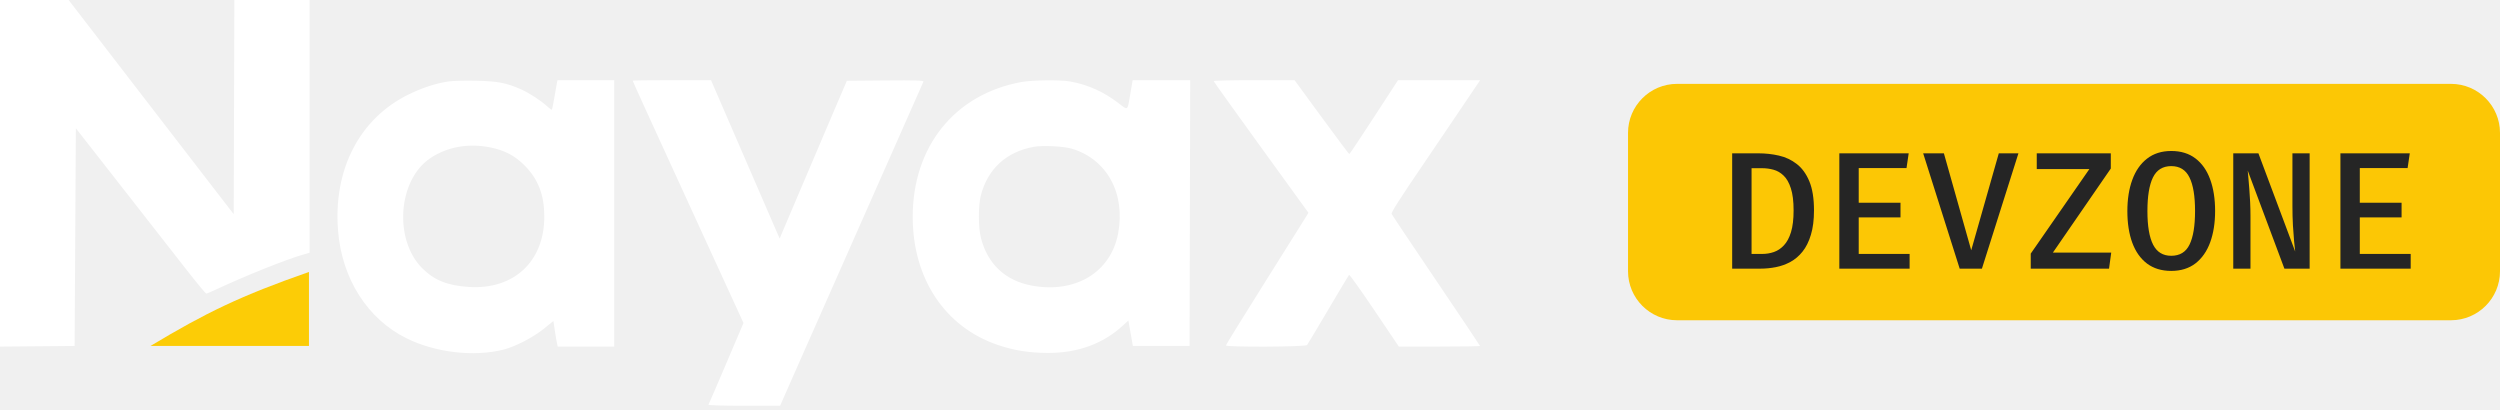
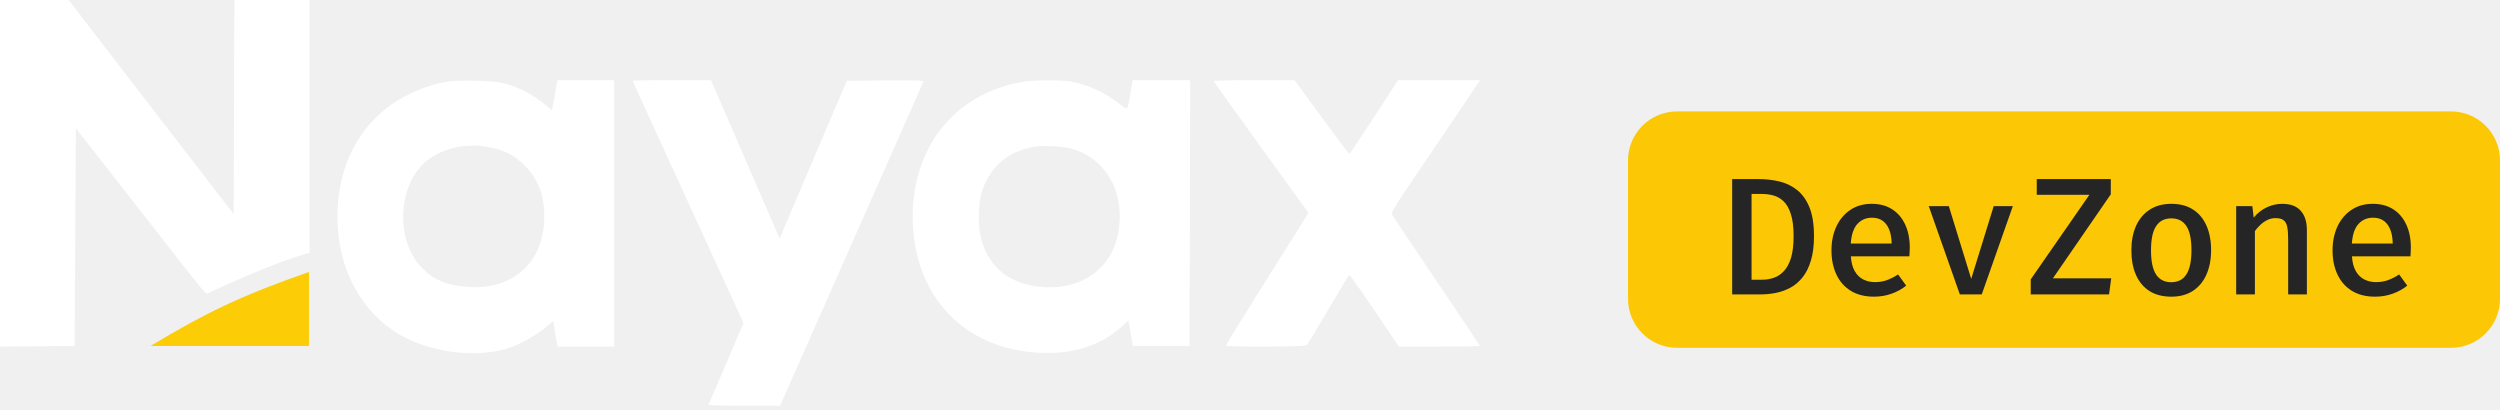
- <svg xmlns="http://www.w3.org/2000/svg" width="525" height="86" viewBox="0 0 525 86" fill="none">
-   <path fill-rule="evenodd" clip-rule="evenodd" d="M0 36.394V72.787L7.835 72.719L15.67 72.65L15.799 49.793L15.929 26.936L18.907 30.741C24.195 37.495 35.175 51.534 39.175 56.657C41.316 59.399 43.179 61.643 43.313 61.643C43.448 61.643 44.335 61.279 45.284 60.835C51.42 57.962 59.977 54.524 63.521 53.508L65.01 53.081V26.541V0H57.112H49.214L49.147 22.488L49.081 44.976L44.565 39.129C42.081 35.913 34.28 25.794 27.23 16.641L14.412 0H7.206H0V36.394ZM94.185 17.104C91.418 17.537 88.741 18.408 85.86 19.812C75.52 24.849 69.956 35.573 70.992 48.466C71.801 58.531 77.168 66.971 85.342 71.03C91.412 74.045 99.537 74.993 105.76 73.413C108.226 72.787 111.941 70.865 114.183 69.055L116.214 67.415L116.53 69.515C116.703 70.67 116.908 71.877 116.986 72.197L117.126 72.78H123.055H128.984V44.808V16.835H123.032H117.079L116.952 17.418C116.882 17.738 116.642 19.102 116.42 20.449C116.197 21.795 115.96 22.953 115.891 23.021C115.823 23.089 115.39 22.789 114.929 22.353C113.71 21.2 111.146 19.526 109.45 18.776C106.315 17.39 104.533 17.047 99.975 16.954C97.625 16.906 95.019 16.974 94.185 17.104ZM132.869 16.94C132.869 17.084 135.433 22.706 146.545 46.929L156.133 67.828L152.528 76.289C150.545 80.942 148.859 84.853 148.78 84.981C148.698 85.115 151.838 85.212 156.229 85.211L163.82 85.21L167.616 76.599C169.704 71.863 176.447 56.625 182.599 42.736C188.752 28.846 193.846 17.335 193.919 17.155C194.025 16.895 192.398 16.842 185.947 16.896L177.841 16.965L175.289 22.922C172.394 29.678 169.639 36.145 166.138 44.404L163.728 50.088L163.108 48.678C162.767 47.903 159.524 40.421 155.902 32.052L149.315 16.836L141.092 16.836C136.569 16.835 132.869 16.882 132.869 16.94ZM214.516 17.223C200.508 19.762 191.65 30.759 191.669 45.585C191.686 58.499 198.426 68.648 209.493 72.424C212.931 73.597 216.05 74.099 220.023 74.116C226.311 74.144 231.645 72.2 235.808 68.363L236.958 67.303L237.11 68.164C237.194 68.637 237.406 69.84 237.582 70.837L237.901 72.65H243.855H249.809L249.875 44.743L249.941 16.835H243.898H237.855L237.404 19.49C236.732 23.444 236.972 23.246 234.836 21.618C231.713 19.238 228.396 17.762 224.703 17.107C222.62 16.739 216.826 16.804 214.516 17.223ZM254.871 17.029C254.878 17.136 259.359 23.401 264.828 30.951L274.773 44.678L274.307 45.455C274.051 45.883 270.153 52.095 265.645 59.261C261.138 66.426 257.449 72.4 257.449 72.535C257.449 72.934 274.158 72.857 274.485 72.456C274.63 72.278 276.635 68.927 278.94 65.01C281.246 61.092 283.211 57.809 283.306 57.713C283.401 57.617 285.791 60.968 288.617 65.16L293.755 72.78H302.28C306.968 72.78 310.804 72.72 310.804 72.647C310.804 72.575 306.659 66.386 301.592 58.895C296.525 51.404 292.319 45.117 292.244 44.923C292.122 44.604 293.94 41.762 299.278 33.929C300.298 32.434 303.315 27.976 305.983 24.023L310.834 16.835L302.207 16.84L293.58 16.845L288.53 24.608C285.752 28.878 283.421 32.367 283.35 32.362C283.279 32.356 280.662 28.86 277.536 24.593L271.852 16.835H263.356C258.683 16.835 254.865 16.923 254.871 17.029ZM103.029 30.972C105.994 31.58 108.101 32.686 110.106 34.687C113.004 37.578 114.296 40.895 114.303 45.455C114.317 54.917 107.925 60.876 98.427 60.258C93.981 59.969 91.193 58.85 88.687 56.351C82.648 50.328 83.568 37.751 90.38 33.202C93.956 30.814 98.422 30.027 103.029 30.972ZM225.074 31.223C232.48 33.433 236.407 40.654 234.793 49.091C233.236 57.227 225.76 61.698 216.614 59.963C211.101 58.917 207.407 55.445 206.001 49.988C205.426 47.758 205.42 43.166 205.989 40.994C207.444 35.441 211.357 31.866 217.109 30.832C218.985 30.495 223.354 30.709 225.074 31.223Z" fill="white" />
-   <path d="M64.881 72.651V57.11C50.492 62.143 43.312 65.625 31.599 72.651H64.881Z" fill="#FCCC06" />
-   <rect x="341.885" y="17.612" width="183.115" height="49.641" rx="10.299" fill="#FCC705" />
-   <path d="M376.655 44.185C376.655 42.255 376.462 40.704 376.076 39.535C375.702 38.364 375.193 37.475 374.55 36.867C373.918 36.259 373.21 35.849 372.426 35.639C371.654 35.428 370.864 35.323 370.057 35.323H367.828V53.328H370.074C370.917 53.328 371.73 53.194 372.514 52.925C373.298 52.656 374 52.188 374.62 51.521C375.252 50.854 375.749 49.93 376.111 48.748C376.474 47.554 376.655 46.034 376.655 44.185ZM380.938 44.185C380.938 46.186 380.721 47.894 380.288 49.309C379.867 50.725 379.282 51.901 378.533 52.837C377.796 53.761 376.942 54.487 375.971 55.013C375.012 55.528 373.994 55.891 372.917 56.101C371.841 56.312 370.765 56.417 369.688 56.417H363.757V32.199H369.285C370.759 32.199 372.186 32.357 373.567 32.673C374.959 32.989 376.205 33.574 377.305 34.428C378.416 35.282 379.3 36.493 379.955 38.06C380.61 39.628 380.938 41.67 380.938 44.185ZM390.33 35.288V42.571H399.105V45.659H390.33V53.328H401.018V56.417H386.259V32.199H400.825L400.369 35.288H390.33ZM413.956 52.556L419.747 32.199H423.871L416.202 56.417H411.534L403.865 32.199H408.217L413.956 52.556ZM431.105 53.047H443.355L442.898 56.417H426.455V53.258L438.774 35.498H427.718V32.199H443.267V35.393L431.105 53.047ZM465.173 44.308C465.173 46.8 464.827 48.994 464.137 50.889C463.447 52.773 462.417 54.247 461.048 55.311C459.68 56.364 457.983 56.891 455.959 56.891C453.947 56.891 452.25 56.376 450.87 55.346C449.501 54.305 448.471 52.849 447.781 50.977C447.091 49.093 446.746 46.882 446.746 44.343C446.746 41.839 447.091 39.646 447.781 37.762C448.471 35.867 449.501 34.387 450.87 33.322C452.25 32.246 453.947 31.707 455.959 31.707C457.983 31.707 459.68 32.228 461.048 33.269C462.417 34.311 463.447 35.779 464.137 37.674C464.827 39.558 465.173 41.769 465.173 44.308ZM460.961 44.308C460.961 41.172 460.569 38.821 459.785 37.253C459.013 35.674 457.737 34.884 455.959 34.884C454.181 34.884 452.9 35.679 452.116 37.271C451.344 38.85 450.958 41.208 450.958 44.343C450.958 47.467 451.355 49.813 452.151 51.38C452.946 52.936 454.216 53.714 455.959 53.714C457.761 53.714 459.042 52.931 459.802 51.363C460.575 49.783 460.961 47.432 460.961 44.308ZM479.725 56.417L472.021 35.814C472.056 36.177 472.103 36.691 472.161 37.358C472.231 38.025 472.296 38.797 472.354 39.675C472.424 40.552 472.483 41.482 472.53 42.465C472.576 43.448 472.6 44.431 472.6 45.413V56.417H468.985V32.199H474.267L481.989 52.819C481.93 52.328 481.854 51.608 481.761 50.661C481.679 49.701 481.597 48.59 481.515 47.326C481.445 46.051 481.41 44.688 481.41 43.237V32.199H485.025V56.417H479.725ZM495.558 35.288V42.571H504.333V45.659H495.558V53.328H506.246V56.417H491.487V32.199H506.053L505.597 35.288H495.558Z" fill="#252525" />
+ <svg xmlns="http://www.w3.org/2000/svg" width="561" height="92" viewBox="0 0 561 92" fill="none">
+   <path fill-rule="evenodd" clip-rule="evenodd" d="M0 38.889V77.779L8.372 77.706L16.744 77.632L16.883 53.208L17.021 28.783L20.204 32.849C25.854 40.066 37.586 55.067 41.861 60.542C44.15 63.472 46.139 65.87 46.283 65.87C46.427 65.87 47.375 65.481 48.389 65.007C54.946 61.937 64.09 58.263 67.876 57.177L69.468 56.721V28.36V0H61.028H52.588L52.517 24.03L52.447 48.06L47.621 41.812C44.966 38.376 36.631 27.562 29.097 17.782L15.4 0H7.7H0V38.889ZM100.644 18.277C97.687 18.74 94.826 19.67 91.747 21.17C80.698 26.553 74.752 38.012 75.86 51.789C76.724 62.544 82.46 71.563 91.194 75.9C97.68 79.122 106.363 80.135 113.012 78.448C115.647 77.778 119.616 75.725 122.012 73.79L124.183 72.037L124.52 74.281C124.706 75.516 124.925 76.805 125.007 77.148L125.157 77.771H131.493H137.828V47.88V17.99H131.468H125.108L124.972 18.612C124.897 18.955 124.641 20.412 124.403 21.851C124.165 23.29 123.911 24.526 123.838 24.6C123.765 24.673 123.302 24.351 122.81 23.886C121.508 22.654 118.768 20.865 116.955 20.064C113.605 18.582 111.701 18.216 106.831 18.117C104.319 18.065 101.535 18.137 100.644 18.277ZM141.98 18.101C141.98 18.255 144.72 24.263 156.594 50.147L166.839 72.479L162.987 81.52C160.869 86.493 159.067 90.672 158.982 90.808C158.894 90.951 162.25 91.055 166.941 91.054L175.053 91.053L179.11 81.852C181.341 76.791 188.546 60.508 195.121 45.666C201.695 30.825 207.139 18.524 207.217 18.332C207.329 18.053 205.591 17.997 198.697 18.055L190.036 18.128L187.309 24.494C184.216 31.713 181.272 38.624 177.53 47.449L174.955 53.523L174.292 52.016C173.928 51.187 170.463 43.193 166.592 34.25L159.554 17.991L150.767 17.99C145.934 17.99 141.98 18.04 141.98 18.101ZM229.225 18.404C214.257 21.117 204.791 32.868 204.812 48.71C204.831 62.51 212.032 73.355 223.858 77.391C227.532 78.644 230.865 79.18 235.111 79.198C241.83 79.228 247.529 77.151 251.978 73.051L253.206 71.918L253.369 72.838C253.458 73.344 253.685 74.629 253.873 75.695L254.214 77.632H260.577H266.939L267.009 47.811L267.079 17.99H260.623H254.165L253.683 20.826C252.965 25.052 253.221 24.84 250.939 23.101C247.602 20.557 244.057 18.98 240.111 18.28C237.886 17.886 231.694 17.957 229.225 18.404ZM272.348 18.197C272.355 18.311 277.143 25.006 282.988 33.073L293.615 47.742L293.117 48.572C292.843 49.029 288.677 55.667 283.861 63.324C279.044 70.981 275.103 77.364 275.103 77.508C275.103 77.935 292.958 77.853 293.307 77.425C293.462 77.234 295.604 73.654 298.068 69.468C300.532 65.282 302.631 61.773 302.733 61.671C302.835 61.568 305.388 65.149 308.408 69.628L313.898 77.771H323.007C328.017 77.771 332.116 77.707 332.116 77.629C332.116 77.551 327.686 70.938 322.272 62.934C316.858 54.929 312.363 48.211 312.284 48.003C312.153 47.662 314.096 44.626 319.8 36.256C320.89 34.658 324.113 29.894 326.964 25.67L332.148 17.99L322.93 17.995L313.712 18L308.315 26.296C305.346 30.858 302.856 34.587 302.779 34.581C302.703 34.575 299.908 30.84 296.567 26.28L290.493 17.99H281.414C276.421 17.99 272.341 18.083 272.348 18.197ZM110.094 33.096C113.262 33.745 115.514 34.927 117.656 37.065C120.753 40.154 122.134 43.699 122.141 48.572C122.155 58.683 115.326 65.051 105.176 64.39C100.425 64.081 97.446 62.886 94.768 60.215C88.316 53.779 89.299 40.339 96.578 35.478C100.399 32.927 105.171 32.086 110.094 33.096ZM240.508 33.364C248.421 35.726 252.618 43.441 250.893 52.458C249.23 61.151 241.241 65.928 231.468 64.074C225.576 62.957 221.629 59.247 220.126 53.415C219.512 51.032 219.506 46.126 220.114 43.805C221.669 37.871 225.85 34.05 231.996 32.946C234.001 32.586 238.67 32.815 240.508 33.364Z" fill="white" />
+   <path d="M69.33 77.632V61.026C53.955 66.404 46.282 70.125 33.766 77.632H69.33Z" fill="#FCCC06" />
+   <rect x="365.328" y="25" width="195.672" height="53.045" rx="11.005" fill="#FCC705" />
+   <path d="M402.483 52.995C402.483 50.932 402.276 49.276 401.864 48.026C401.464 46.775 400.92 45.825 400.232 45.175C399.557 44.525 398.801 44.087 397.963 43.862C397.138 43.637 396.294 43.525 395.431 43.525H393.05V62.765H395.45C396.35 62.765 397.219 62.621 398.057 62.334C398.895 62.046 399.645 61.546 400.307 60.834C400.982 60.121 401.514 59.133 401.901 57.871C402.289 56.596 402.483 54.97 402.483 52.995ZM407.058 52.995C407.058 55.133 406.827 56.958 406.364 58.471C405.914 59.983 405.289 61.24 404.489 62.24C403.701 63.228 402.789 64.003 401.751 64.565C400.726 65.115 399.638 65.503 398.488 65.728C397.338 65.953 396.188 66.066 395.038 66.066H388.699V40.187H394.606C396.182 40.187 397.707 40.356 399.182 40.693C400.67 41.031 402.001 41.656 403.176 42.568C404.364 43.481 405.308 44.775 406.008 46.45C406.708 48.126 407.058 50.307 407.058 52.995ZM415.332 57.514C415.42 58.865 415.707 59.971 416.195 60.834C416.683 61.684 417.32 62.309 418.108 62.709C418.908 63.109 419.783 63.309 420.733 63.309C421.708 63.309 422.608 63.159 423.434 62.859C424.259 62.559 425.09 62.134 425.928 61.584L427.747 64.097C426.822 64.847 425.74 65.447 424.502 65.897C423.265 66.347 421.94 66.572 420.527 66.572C418.477 66.572 416.739 66.134 415.314 65.259C413.901 64.384 412.826 63.165 412.088 61.602C411.35 60.04 410.982 58.233 410.982 56.183C410.982 54.195 411.344 52.42 412.069 50.857C412.794 49.282 413.832 48.038 415.182 47.125C416.532 46.2 418.145 45.738 420.021 45.738C421.783 45.738 423.296 46.138 424.559 46.938C425.834 47.738 426.815 48.876 427.503 50.351C428.203 51.813 428.553 53.576 428.553 55.639C428.553 55.977 428.541 56.314 428.516 56.652C428.503 56.977 428.484 57.264 428.459 57.514H415.332ZM420.058 48.851C418.745 48.851 417.658 49.319 416.795 50.257C415.945 51.195 415.451 52.657 415.314 54.645H424.484C424.446 52.782 424.046 51.351 423.284 50.351C422.533 49.351 421.458 48.851 420.058 48.851ZM451.679 46.263L444.703 66.066H439.79L432.814 46.263H437.315L442.34 62.578L447.385 46.263H451.679ZM460.666 62.465H473.756L473.268 66.066H455.697V62.69L468.861 43.712H457.047V40.187H473.662V43.6L460.666 62.465ZM487.243 45.738C489.181 45.738 490.812 46.169 492.137 47.032C493.463 47.894 494.463 49.101 495.138 50.651C495.825 52.201 496.169 54.026 496.169 56.127C496.169 58.215 495.819 60.046 495.119 61.621C494.431 63.184 493.419 64.403 492.081 65.278C490.756 66.141 489.137 66.572 487.224 66.572C485.311 66.572 483.686 66.153 482.348 65.316C481.023 64.465 480.011 63.259 479.31 61.696C478.623 60.133 478.279 58.289 478.279 56.164C478.279 54.101 478.623 52.289 479.31 50.726C480.011 49.163 481.029 47.944 482.367 47.069C483.705 46.181 485.33 45.738 487.243 45.738ZM487.243 49.001C485.73 49.001 484.592 49.582 483.83 50.745C483.067 51.895 482.686 53.701 482.686 56.164C482.686 58.615 483.061 60.421 483.811 61.584C484.574 62.746 485.711 63.328 487.224 63.328C488.737 63.328 489.868 62.746 490.618 61.584C491.381 60.421 491.762 58.602 491.762 56.127C491.762 53.689 491.387 51.895 490.637 50.745C489.887 49.582 488.756 49.001 487.243 49.001ZM501.799 66.066V46.263H505.418L505.737 48.832C506.562 47.819 507.538 47.05 508.663 46.525C509.788 46 510.944 45.738 512.132 45.738C513.982 45.738 515.364 46.257 516.276 47.294C517.201 48.319 517.664 49.763 517.664 51.626V66.066H513.463V53.708C513.463 52.557 513.395 51.632 513.257 50.932C513.12 50.232 512.845 49.726 512.432 49.413C512.032 49.101 511.432 48.944 510.632 48.944C509.994 48.944 509.388 49.082 508.813 49.357C508.238 49.632 507.713 49.995 507.237 50.445C506.762 50.882 506.35 51.351 506 51.851V66.066H501.799ZM527.776 57.514C527.863 58.865 528.151 59.971 528.639 60.834C529.126 61.684 529.764 62.309 530.551 62.709C531.351 63.109 532.227 63.309 533.177 63.309C534.152 63.309 535.052 63.159 535.877 62.859C536.702 62.559 537.534 62.134 538.371 61.584L540.19 64.097C539.265 64.847 538.184 65.447 536.946 65.897C535.708 66.347 534.383 66.572 532.97 66.572C530.92 66.572 529.182 66.134 527.757 65.259C526.344 64.384 525.269 63.165 524.532 61.602C523.794 60.04 523.425 58.233 523.425 56.183C523.425 54.195 523.788 52.42 524.513 50.857C525.238 49.282 526.276 48.038 527.626 47.125C528.976 46.2 530.589 45.738 532.464 45.738C534.227 45.738 535.74 46.138 537.002 46.938C538.277 47.738 539.259 48.876 539.946 50.351C540.647 51.813 540.997 53.576 540.997 55.639C540.997 55.977 540.984 56.314 540.959 56.652C540.947 56.977 540.928 57.264 540.903 57.514H527.776ZM532.502 48.851C531.189 48.851 530.101 49.319 529.239 50.257C528.388 51.195 527.895 52.657 527.757 54.645H536.927C536.89 52.782 536.49 51.351 535.727 50.351C534.977 49.351 533.902 48.851 532.502 48.851Z" fill="#252525" />
</svg>
